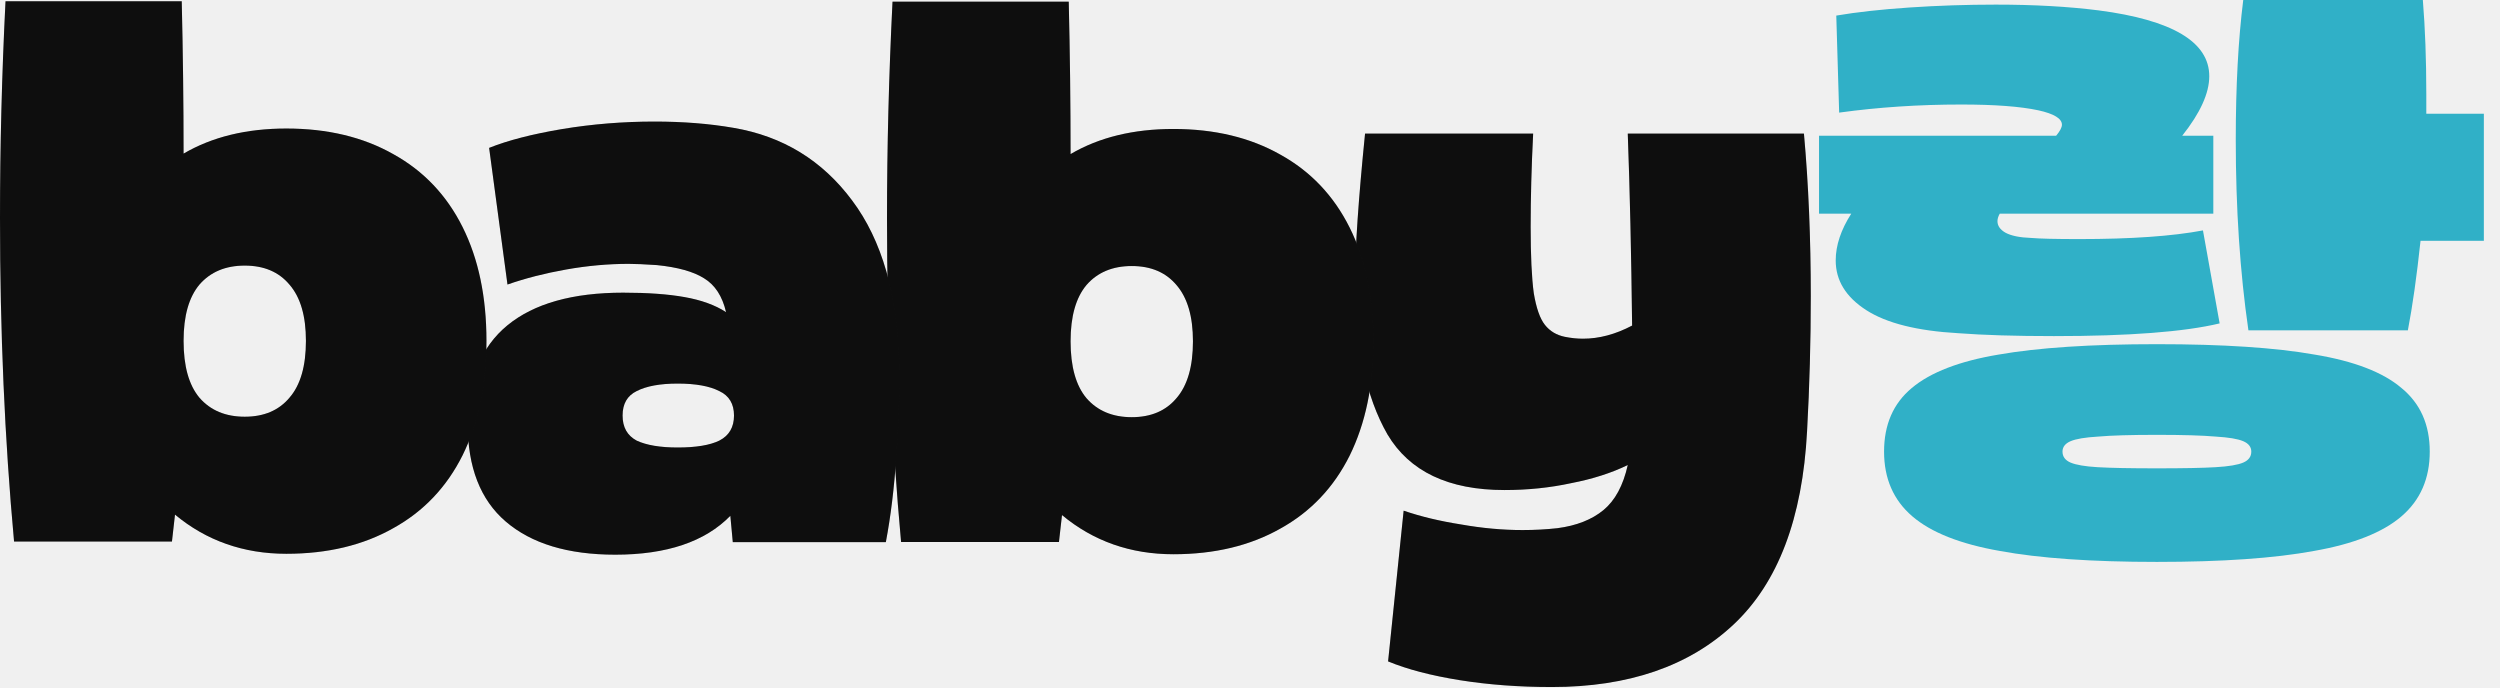
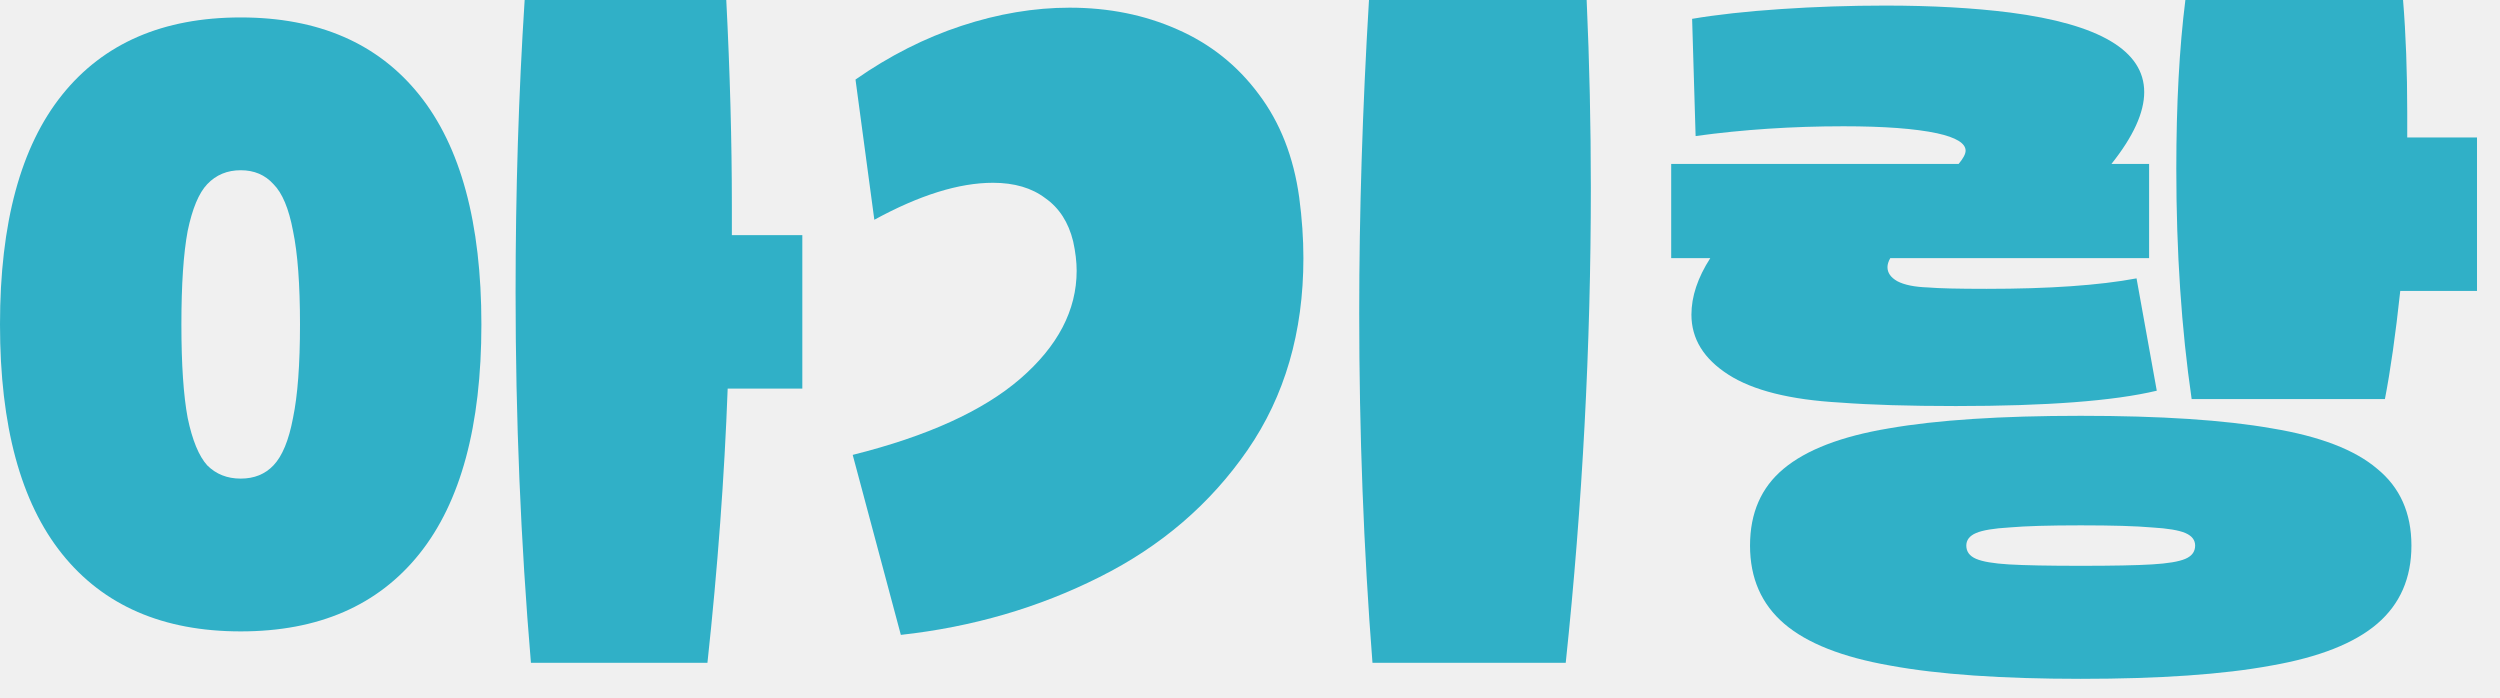
- <svg xmlns="http://www.w3.org/2000/svg" width="131" height="36" viewBox="0 0 131 36" fill="none">
-   <g clip-path="url(#clip0_2157_7508)">
-     <path d="M81.315 36C79.597 36 77.988 35.88 76.487 35.64C74.987 35.399 73.736 35.072 72.736 34.657L73.551 26.759C74.443 27.065 75.443 27.306 76.552 27.48C77.662 27.677 78.738 27.775 79.782 27.775C80.413 27.775 81.022 27.742 81.609 27.677C82.609 27.546 83.414 27.229 84.023 26.727C84.632 26.224 85.056 25.438 85.295 24.367C84.447 24.782 83.457 25.099 82.326 25.318C81.217 25.558 80.054 25.678 78.836 25.678C75.9 25.678 73.856 24.706 72.703 22.762C71.572 20.796 71.007 18.109 71.007 14.701C71.007 13.019 71.181 10.452 71.529 7H80.337C80.249 8.748 80.206 10.375 80.206 11.883C80.206 13.39 80.26 14.548 80.369 15.356C80.5 16.143 80.695 16.7 80.956 17.027C81.217 17.355 81.565 17.562 82 17.65C82.326 17.715 82.642 17.748 82.946 17.748C83.794 17.748 84.653 17.519 85.523 17.06C85.48 13.303 85.404 9.949 85.295 7H94.526C94.766 9.644 94.885 12.483 94.885 15.52C94.885 17.879 94.82 20.239 94.69 22.598C94.45 27.164 93.167 30.539 90.84 32.723C88.513 34.908 85.338 36 81.315 36Z" fill="#121212" />
-     <path d="M81.315 36C79.597 36 77.988 35.88 76.487 35.64C74.987 35.399 73.736 35.072 72.736 34.657L73.551 26.759C74.443 27.065 75.443 27.306 76.552 27.48C77.662 27.677 78.738 27.775 79.782 27.775C80.413 27.775 81.022 27.742 81.609 27.677C82.609 27.546 83.414 27.229 84.023 26.727C84.632 26.224 85.056 25.438 85.295 24.367C84.447 24.782 83.457 25.099 82.326 25.318C81.217 25.558 80.054 25.678 78.836 25.678C75.9 25.678 73.856 24.706 72.703 22.762C71.572 20.796 71.007 18.109 71.007 14.701C71.007 13.019 71.181 10.452 71.529 7H80.337C80.249 8.748 80.206 10.375 80.206 11.883C80.206 13.39 80.26 14.548 80.369 15.356C80.5 16.143 80.695 16.7 80.956 17.027C81.217 17.355 81.565 17.562 82 17.65C82.326 17.715 82.642 17.748 82.946 17.748C83.794 17.748 84.653 17.519 85.523 17.06C85.48 13.303 85.404 9.949 85.295 7H94.526C94.766 9.644 94.885 12.483 94.885 15.52C94.885 17.879 94.82 20.239 94.69 22.598C94.45 27.164 93.167 30.539 90.84 32.723C88.513 34.908 85.338 36 81.315 36Z" fill="black" fill-opacity="0.2" />
-     <path d="M61.485 29.042C59.24 29.042 57.295 28.358 55.649 26.99L55.489 28.401H47.217C46.725 23.057 46.479 17.403 46.479 11.439C46.479 7.72 46.576 3.937 46.768 0.089H56.002C56.066 2.782 56.098 5.444 56.098 8.073C57.594 7.196 59.39 6.758 61.485 6.758C63.644 6.758 65.514 7.207 67.096 8.105C68.677 8.981 69.885 10.253 70.719 11.92C71.552 13.588 71.969 15.575 71.969 17.884C71.969 20.192 71.552 22.191 70.719 23.88C69.885 25.547 68.677 26.819 67.096 27.695C65.514 28.593 63.644 29.042 61.485 29.042ZM59.304 21.86C60.309 21.86 61.089 21.528 61.645 20.866C62.222 20.203 62.511 19.209 62.511 17.884C62.511 16.58 62.222 15.597 61.645 14.934C61.089 14.272 60.309 13.94 59.304 13.94C58.3 13.94 57.509 14.272 56.932 14.934C56.376 15.597 56.098 16.58 56.098 17.884C56.098 19.209 56.376 20.203 56.932 20.866C57.509 21.528 58.3 21.86 59.304 21.86Z" fill="#121212" />
-     <path d="M61.485 29.042C59.24 29.042 57.295 28.358 55.649 26.99L55.489 28.401H47.217C46.725 23.057 46.479 17.403 46.479 11.439C46.479 7.72 46.576 3.937 46.768 0.089H56.002C56.066 2.782 56.098 5.444 56.098 8.073C57.594 7.196 59.39 6.758 61.485 6.758C63.644 6.758 65.514 7.207 67.096 8.105C68.677 8.981 69.885 10.253 70.719 11.92C71.552 13.588 71.969 15.575 71.969 17.884C71.969 20.192 71.552 22.191 70.719 23.88C69.885 25.547 68.677 26.819 67.096 27.695C65.514 28.593 63.644 29.042 61.485 29.042ZM59.304 21.86C60.309 21.86 61.089 21.528 61.645 20.866C62.222 20.203 62.511 19.209 62.511 17.884C62.511 16.58 62.222 15.597 61.645 14.934C61.089 14.272 60.309 13.94 59.304 13.94C58.3 13.94 57.509 14.272 56.932 14.934C56.376 15.597 56.098 16.58 56.098 17.884C56.098 19.209 56.376 20.203 56.932 20.866C57.509 21.528 58.3 21.86 59.304 21.86Z" fill="black" fill-opacity="0.2" />
-     <path d="M38.27 27.029C36.944 28.387 34.933 29.065 32.238 29.065C29.757 29.065 27.843 28.485 26.496 27.325C25.17 26.186 24.507 24.478 24.507 22.201C24.507 19.902 25.202 18.183 26.592 17.044C27.982 15.906 30.003 15.336 32.655 15.336C33.939 15.336 35.008 15.413 35.864 15.566C36.74 15.72 37.468 15.982 38.045 16.355C37.852 15.523 37.468 14.931 36.89 14.581C36.334 14.231 35.511 14.001 34.42 13.891C33.778 13.848 33.286 13.826 32.944 13.826C31.875 13.826 30.784 13.924 29.672 14.121C28.56 14.318 27.533 14.581 26.592 14.909L25.63 7.749C26.613 7.355 27.886 7.027 29.447 6.764C31.03 6.501 32.645 6.37 34.291 6.37C35.789 6.37 37.168 6.479 38.43 6.698C41.018 7.136 43.092 8.406 44.654 10.508C46.215 12.588 47.038 15.446 47.124 19.081C47.145 20.679 47.092 22.299 46.964 23.942C46.857 25.562 46.675 27.051 46.418 28.409H38.398L38.27 27.029ZM35.511 23.449C36.473 23.449 37.2 23.328 37.692 23.088C38.205 22.825 38.462 22.387 38.462 21.774C38.462 21.161 38.205 20.734 37.692 20.493C37.179 20.23 36.452 20.099 35.511 20.099C34.591 20.099 33.874 20.23 33.361 20.493C32.869 20.734 32.623 21.161 32.623 21.774C32.623 22.387 32.869 22.825 33.361 23.088C33.874 23.328 34.591 23.449 35.511 23.449Z" fill="#121212" />
-     <path d="M38.27 27.029C36.944 28.387 34.933 29.065 32.238 29.065C29.757 29.065 27.843 28.485 26.496 27.325C25.17 26.186 24.507 24.478 24.507 22.201C24.507 19.902 25.202 18.183 26.592 17.044C27.982 15.906 30.003 15.336 32.655 15.336C33.939 15.336 35.008 15.413 35.864 15.566C36.74 15.72 37.468 15.982 38.045 16.355C37.852 15.523 37.468 14.931 36.89 14.581C36.334 14.231 35.511 14.001 34.42 13.891C33.778 13.848 33.286 13.826 32.944 13.826C31.875 13.826 30.784 13.924 29.672 14.121C28.56 14.318 27.533 14.581 26.592 14.909L25.63 7.749C26.613 7.355 27.886 7.027 29.447 6.764C31.03 6.501 32.645 6.37 34.291 6.37C35.789 6.37 37.168 6.479 38.43 6.698C41.018 7.136 43.092 8.406 44.654 10.508C46.215 12.588 47.038 15.446 47.124 19.081C47.145 20.679 47.092 22.299 46.964 23.942C46.857 25.562 46.675 27.051 46.418 28.409H38.398L38.27 27.029ZM35.511 23.449C36.473 23.449 37.2 23.328 37.692 23.088C38.205 22.825 38.462 22.387 38.462 21.774C38.462 21.161 38.205 20.734 37.692 20.493C37.179 20.23 36.452 20.099 35.511 20.099C34.591 20.099 33.874 20.23 33.361 20.493C32.869 20.734 32.623 21.161 32.623 21.774C32.623 22.387 32.869 22.825 33.361 23.088C33.874 23.328 34.591 23.449 35.511 23.449Z" fill="black" fill-opacity="0.2" />
-     <path d="M15.005 29.018C12.761 29.018 10.816 28.334 9.17 26.966L9.01 28.377H0.737C0.246 23.033 0 17.379 0 11.416C0 7.696 0.096 3.913 0.289 0.066H9.523C9.587 2.759 9.619 5.42 9.619 8.049C11.115 7.173 12.911 6.735 15.005 6.735C17.164 6.735 19.035 7.183 20.616 8.081C22.198 8.958 23.406 10.229 24.239 11.897C25.073 13.564 25.49 15.552 25.49 17.86C25.49 20.169 25.073 22.167 24.239 23.856C23.406 25.523 22.198 26.795 20.616 27.672C19.035 28.569 17.164 29.018 15.005 29.018ZM12.825 21.836C13.83 21.836 14.61 21.505 15.166 20.842C15.743 20.18 16.031 19.186 16.031 17.86C16.031 16.556 15.743 15.573 15.166 14.911C14.61 14.248 13.83 13.917 12.825 13.917C11.82 13.917 11.03 14.248 10.452 14.911C9.897 15.573 9.619 16.556 9.619 17.86C9.619 19.186 9.897 20.18 10.452 20.842C11.03 21.505 11.82 21.836 12.825 21.836Z" fill="#121212" />
-     <path d="M15.005 29.018C12.761 29.018 10.816 28.334 9.17 26.966L9.01 28.377H0.737C0.246 23.033 0 17.379 0 11.416C0 7.696 0.096 3.913 0.289 0.066H9.523C9.587 2.759 9.619 5.42 9.619 8.049C11.115 7.173 12.911 6.735 15.005 6.735C17.164 6.735 19.035 7.183 20.616 8.081C22.198 8.958 23.406 10.229 24.239 11.897C25.073 13.564 25.49 15.552 25.49 17.86C25.49 20.169 25.073 22.167 24.239 23.856C23.406 25.523 22.198 26.795 20.616 27.672C19.035 28.569 17.164 29.018 15.005 29.018ZM12.825 21.836C13.83 21.836 14.61 21.505 15.166 20.842C15.743 20.18 16.031 19.186 16.031 17.86C16.031 16.556 15.743 15.573 15.166 14.911C14.61 14.248 13.83 13.917 12.825 13.917C11.82 13.917 11.03 14.248 10.452 14.911C9.897 15.573 9.619 16.556 9.619 17.86C9.619 19.209 9.897 20.18 10.452 20.842C11.03 21.505 11.82 21.836 12.825 21.836Z" fill="black" fill-opacity="0.2" />
-     <path d="M113.022 29.444C109.603 29.444 106.859 29.252 104.787 28.869C102.716 28.506 101.188 27.9 100.203 27.053C99.217 26.206 98.725 25.076 98.725 23.664C98.725 22.252 99.207 21.142 100.173 20.335C101.158 19.508 102.676 18.923 104.727 18.58C106.798 18.217 109.563 18.035 113.022 18.035C116.48 18.035 119.235 18.217 121.286 18.58C123.357 18.923 124.875 19.508 125.841 20.335C126.826 21.142 127.319 22.252 127.319 23.664C127.319 25.076 126.826 26.206 125.841 27.053C124.855 27.9 123.327 28.506 121.256 28.869C119.185 29.252 116.44 29.444 113.022 29.444ZM113.022 24.541C114.409 24.541 115.435 24.521 116.098 24.481C116.782 24.441 117.265 24.36 117.546 24.239C117.828 24.118 117.968 23.926 117.968 23.664C117.968 23.422 117.828 23.24 117.546 23.119C117.265 22.998 116.782 22.917 116.098 22.877C115.415 22.817 114.389 22.786 113.022 22.786C111.654 22.786 110.629 22.817 109.945 22.877C109.261 22.917 108.779 22.998 108.497 23.119C108.216 23.24 108.075 23.422 108.075 23.664C108.075 23.926 108.216 24.118 108.497 24.239C108.779 24.36 109.251 24.441 109.915 24.481C110.599 24.521 111.634 24.541 113.022 24.541ZM102.616 17.46C100.464 17.339 98.856 16.936 97.79 16.25C96.724 15.564 96.191 14.697 96.191 13.648C96.191 12.861 96.463 12.044 97.006 11.196H95.317V7.111H107.743C107.944 6.869 108.045 6.678 108.045 6.536C108.045 6.214 107.633 5.961 106.808 5.78C105.863 5.578 104.516 5.477 102.767 5.477C100.555 5.477 98.423 5.618 96.372 5.901L96.221 0.817C97.287 0.635 98.564 0.494 100.052 0.393C101.54 0.293 103.048 0.242 104.576 0.242C106.587 0.242 108.387 0.343 109.975 0.545C113.836 1.049 115.766 2.199 115.766 3.994C115.766 4.882 115.294 5.921 114.349 7.111H115.978V11.196H104.787C104.707 11.338 104.667 11.469 104.667 11.59C104.667 11.832 104.808 12.034 105.089 12.195C105.391 12.356 105.833 12.447 106.416 12.467C106.879 12.508 107.723 12.528 108.95 12.528C111.664 12.528 113.826 12.377 115.435 12.074L116.309 16.946C114.459 17.39 111.564 17.612 107.623 17.612C105.612 17.612 103.943 17.561 102.616 17.46ZM117.817 17.309C117.375 14.263 117.154 10.934 117.154 7.323C117.154 4.519 117.285 2.078 117.546 0H126.957C127.077 1.473 127.138 3.107 127.138 4.902V5.961H130.154V12.619H126.836C126.635 14.495 126.414 16.058 126.172 17.309H117.817Z" fill="#30B0C7" />
-   </g>
-   <defs>
-     <clipPath id="clip0_2157_7508">
-       <rect width="130.154" height="36" fill="white" />
-     </clipPath>
-   </defs>
+ <svg xmlns="http://www.w3.org/2000/svg" width="86" height="24" viewBox="0 0 86 24" fill="none">
+   <path d="M71.577 23.352C68.857 23.352 66.673 23.2 65.025 22.896C63.377 22.608 62.161 22.128 61.377 21.456C60.593 20.784 60.201 19.888 60.201 18.768C60.201 17.648 60.585 16.768 61.353 16.128C62.137 15.472 63.345 15.008 64.977 14.736C66.625 14.448 68.825 14.304 71.577 14.304C74.329 14.304 76.521 14.448 78.153 14.736C79.801 15.008 81.009 15.472 81.777 16.128C82.561 16.768 82.953 17.648 82.953 18.768C82.953 19.888 82.561 20.784 81.777 21.456C80.993 22.128 79.777 22.608 78.129 22.896C76.481 23.2 74.297 23.352 71.577 23.352ZM71.577 19.464C72.681 19.464 73.497 19.448 74.025 19.416C74.569 19.384 74.953 19.32 75.177 19.224C75.401 19.128 75.513 18.976 75.513 18.768C75.513 18.576 75.401 18.432 75.177 18.336C74.953 18.24 74.569 18.176 74.025 18.144C73.481 18.096 72.665 18.072 71.577 18.072C70.489 18.072 69.673 18.096 69.129 18.144C68.585 18.176 68.201 18.24 67.977 18.336C67.753 18.432 67.641 18.576 67.641 18.768C67.641 18.976 67.753 19.128 67.977 19.224C68.201 19.32 68.577 19.384 69.105 19.416C69.649 19.448 70.473 19.464 71.577 19.464ZM63.297 13.848C61.585 13.752 60.305 13.432 59.457 12.888C58.609 12.344 58.185 11.656 58.185 10.824C58.185 10.2 58.401 9.552 58.833 8.88H57.489V5.64H67.377C67.537 5.448 67.617 5.296 67.617 5.184C67.617 4.928 67.289 4.728 66.633 4.584C65.881 4.424 64.809 4.344 63.417 4.344C61.657 4.344 59.961 4.456 58.329 4.68L58.209 0.648C59.057 0.504 60.073 0.392 61.257 0.312C62.441 0.232 63.641 0.192 64.857 0.192C66.457 0.192 67.889 0.272 69.153 0.432C72.225 0.832 73.761 1.744 73.761 3.168C73.761 3.872 73.385 4.696 72.633 5.64H73.929V8.88H65.025C64.961 8.992 64.929 9.096 64.929 9.192C64.929 9.384 65.041 9.544 65.265 9.672C65.505 9.8 65.857 9.872 66.321 9.888C66.689 9.92 67.361 9.936 68.337 9.936C70.497 9.936 72.217 9.816 73.497 9.576L74.193 13.44C72.721 13.792 70.417 13.968 67.281 13.968C65.681 13.968 64.353 13.928 63.297 13.848ZM75.393 13.728C75.041 11.312 74.865 8.672 74.865 5.808C74.865 3.584 74.969 1.648 75.177 0H82.665C82.761 1.168 82.809 2.464 82.809 3.888V4.728H85.209V10.008H82.569C82.409 11.496 82.233 12.736 82.041 13.728H75.393Z" fill="#30B0C7" />
+   <path d="M29.333 15.648C31.893 15.008 33.813 14.136 35.093 13.032C36.389 11.912 37.037 10.672 37.037 9.312C37.037 9.008 36.997 8.672 36.917 8.304C36.757 7.648 36.437 7.152 35.957 6.816C35.493 6.464 34.893 6.288 34.157 6.288C32.989 6.288 31.629 6.712 30.077 7.56L29.429 2.736C30.597 1.92 31.813 1.304 33.077 0.888C34.341 0.472 35.581 0.264 36.797 0.264C38.141 0.264 39.373 0.512 40.493 1.008C41.629 1.504 42.565 2.248 43.301 3.24C44.037 4.216 44.501 5.4 44.693 6.792C44.789 7.512 44.837 8.208 44.837 8.88C44.837 11.424 44.197 13.624 42.917 15.48C41.637 17.336 39.941 18.792 37.829 19.848C35.733 20.904 33.453 21.568 30.989 21.84L29.333 15.648ZM47.213 22.8C46.909 18.896 46.757 14.888 46.757 10.776C46.757 7.32 46.869 3.728 47.093 0H54.581C54.677 2.16 54.725 4.312 54.725 6.456C54.725 11.896 54.437 17.344 53.861 22.8H47.213Z" fill="#30B0C7" />
+   <path d="M8.28 21.72C5.608 21.72 3.56 20.832 2.136 19.056C0.712 17.28 0 14.648 0 11.16C0 7.672 0.712 5.04 2.136 3.264C3.56 1.488 5.608 0.6 8.28 0.6C10.952 0.6 13 1.488 14.424 3.264C15.848 5.04 16.56 7.672 16.56 11.16C16.56 14.648 15.848 17.28 14.424 19.056C13 20.832 10.952 21.72 8.28 21.72ZM8.28 16.464C8.744 16.464 9.12 16.312 9.408 16.008C9.712 15.688 9.936 15.144 10.08 14.376C10.24 13.608 10.32 12.536 10.32 11.16C10.32 9.784 10.24 8.712 10.08 7.944C9.936 7.176 9.712 6.64 9.408 6.336C9.12 6.016 8.744 5.856 8.28 5.856C7.816 5.856 7.432 6.016 7.128 6.336C6.84 6.64 6.616 7.176 6.456 7.944C6.312 8.712 6.24 9.784 6.24 11.16C6.24 12.536 6.312 13.608 6.456 14.376C6.616 15.144 6.84 15.688 7.128 16.008C7.432 16.312 7.816 16.464 8.28 16.464ZM18.264 22.8C17.912 18.64 17.736 14.392 17.736 10.056C17.736 6.584 17.84 3.232 18.048 0H24.984C25.112 2.512 25.176 4.864 25.176 7.056V8.088H27.6V13.368H25.032C24.92 16.392 24.688 19.536 24.336 22.8H18.264Z" fill="#30B0C7" />
</svg>
